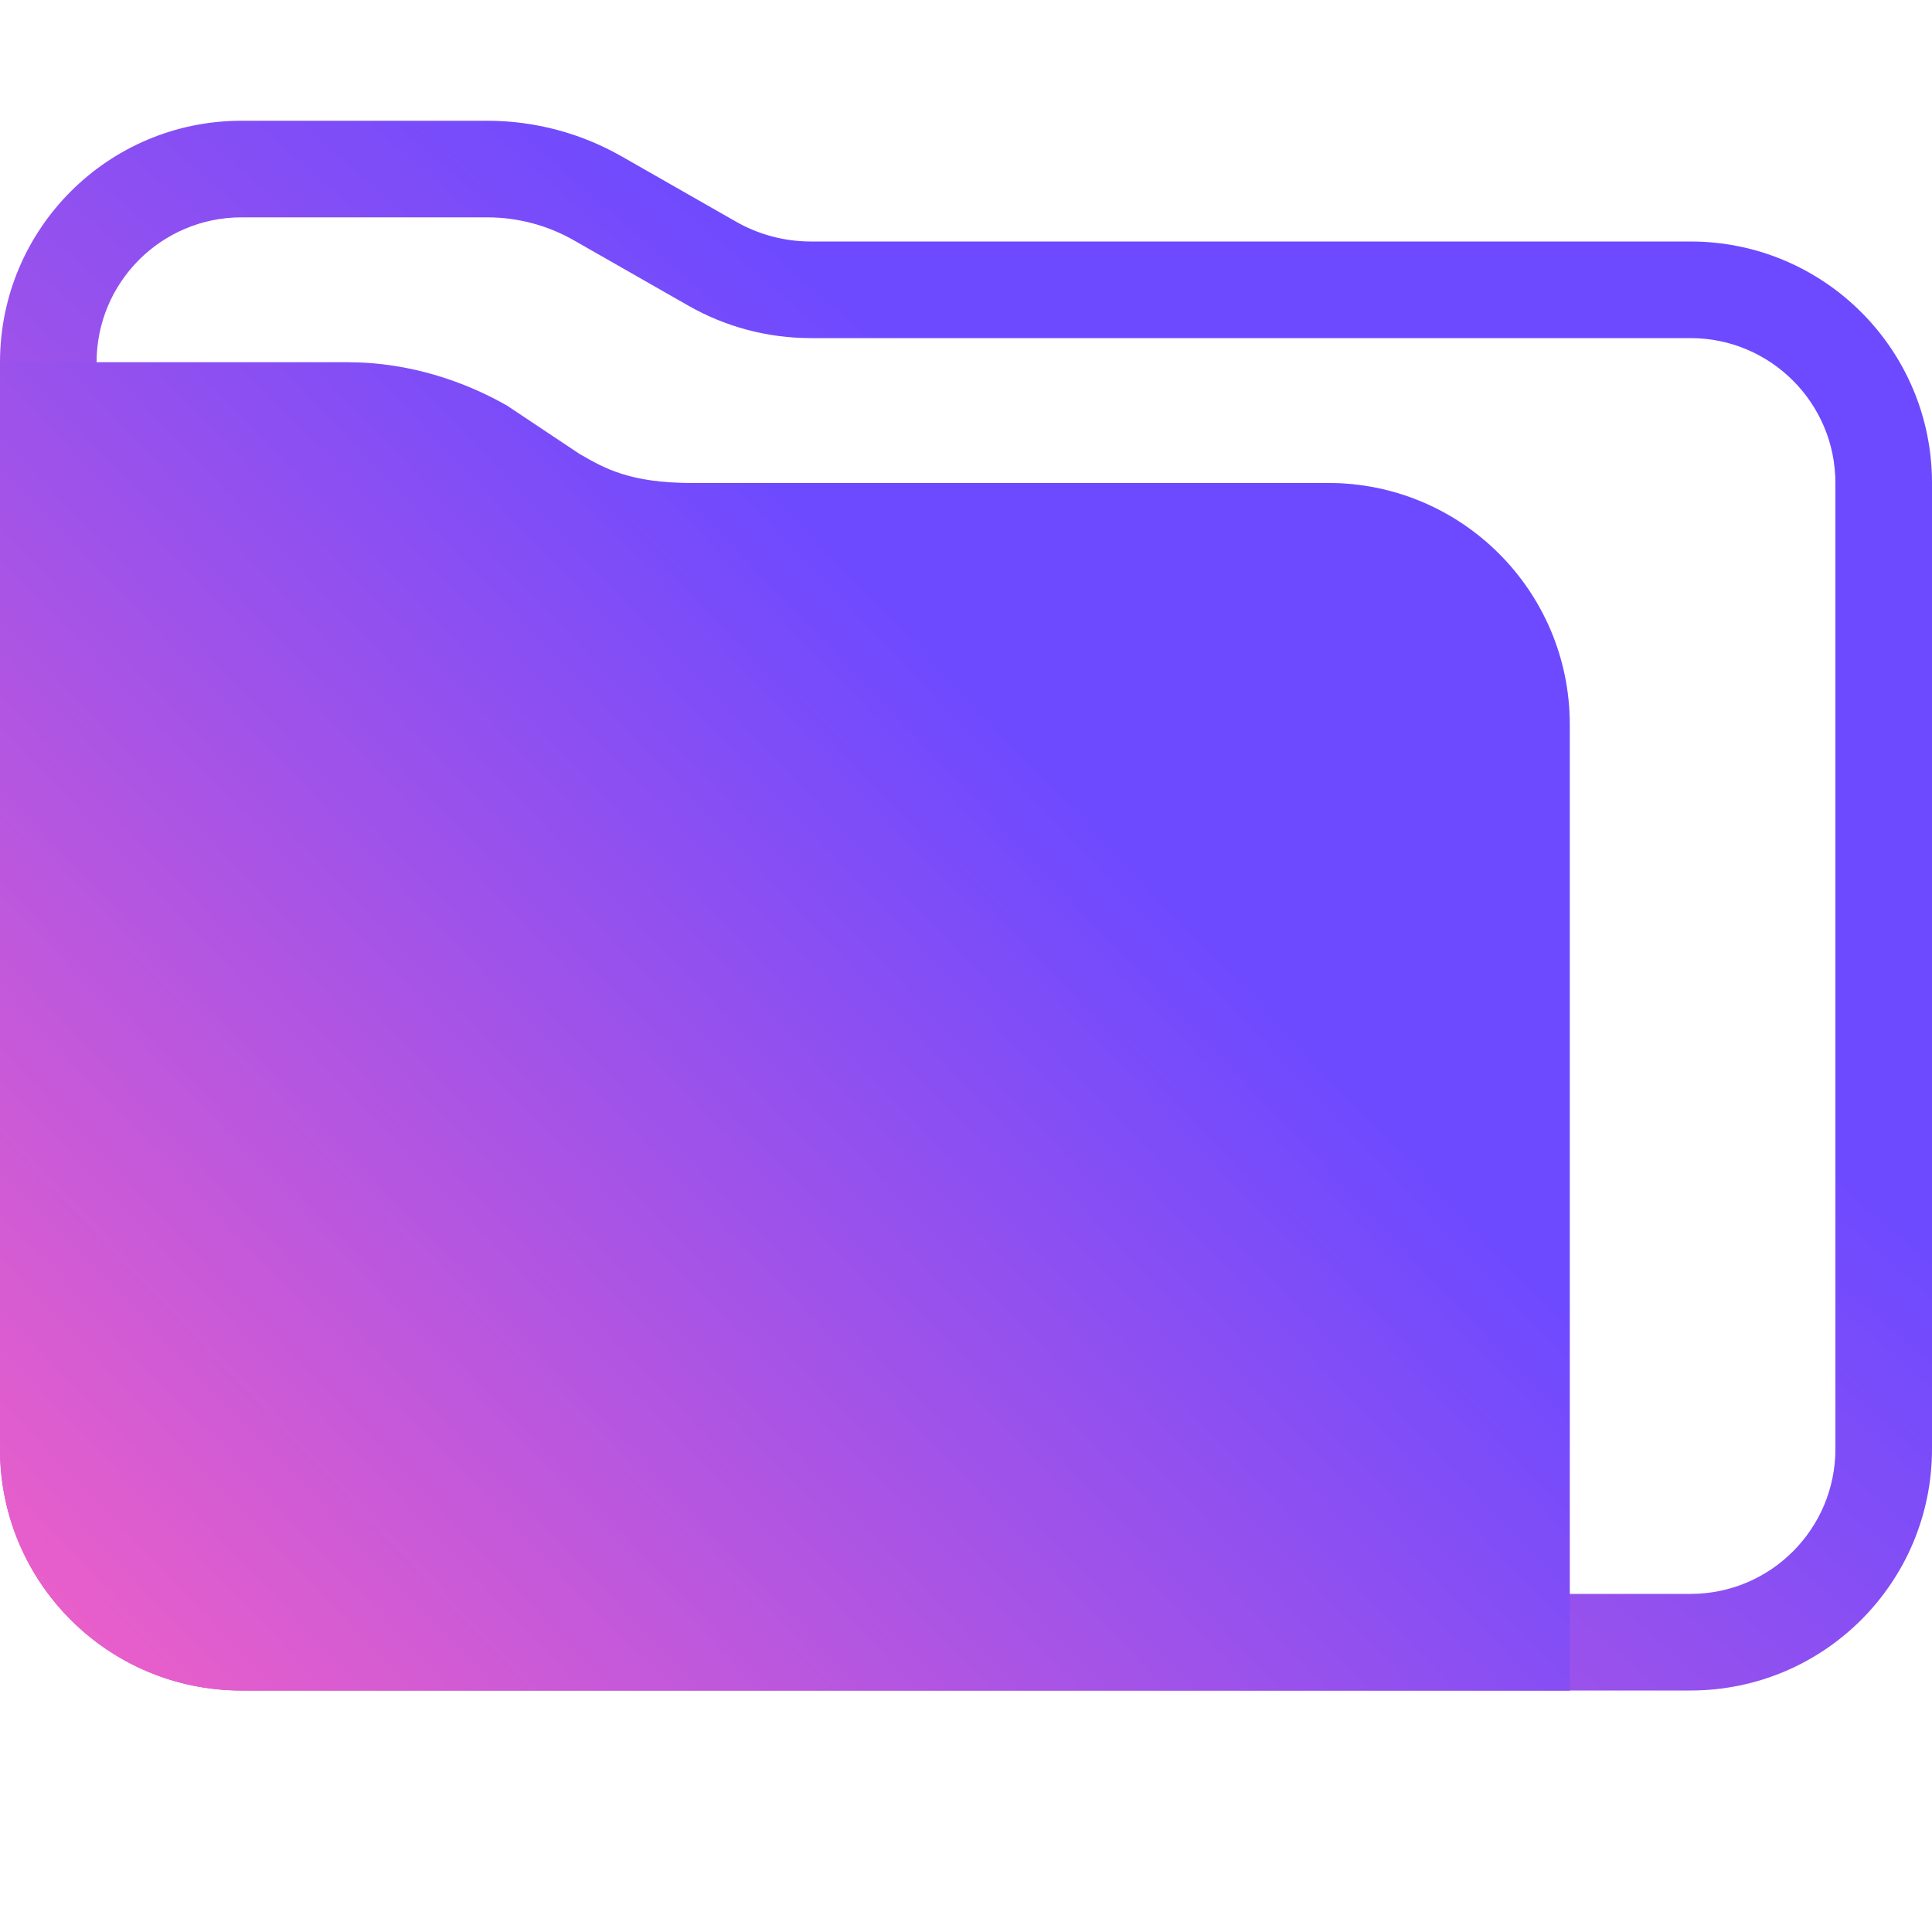
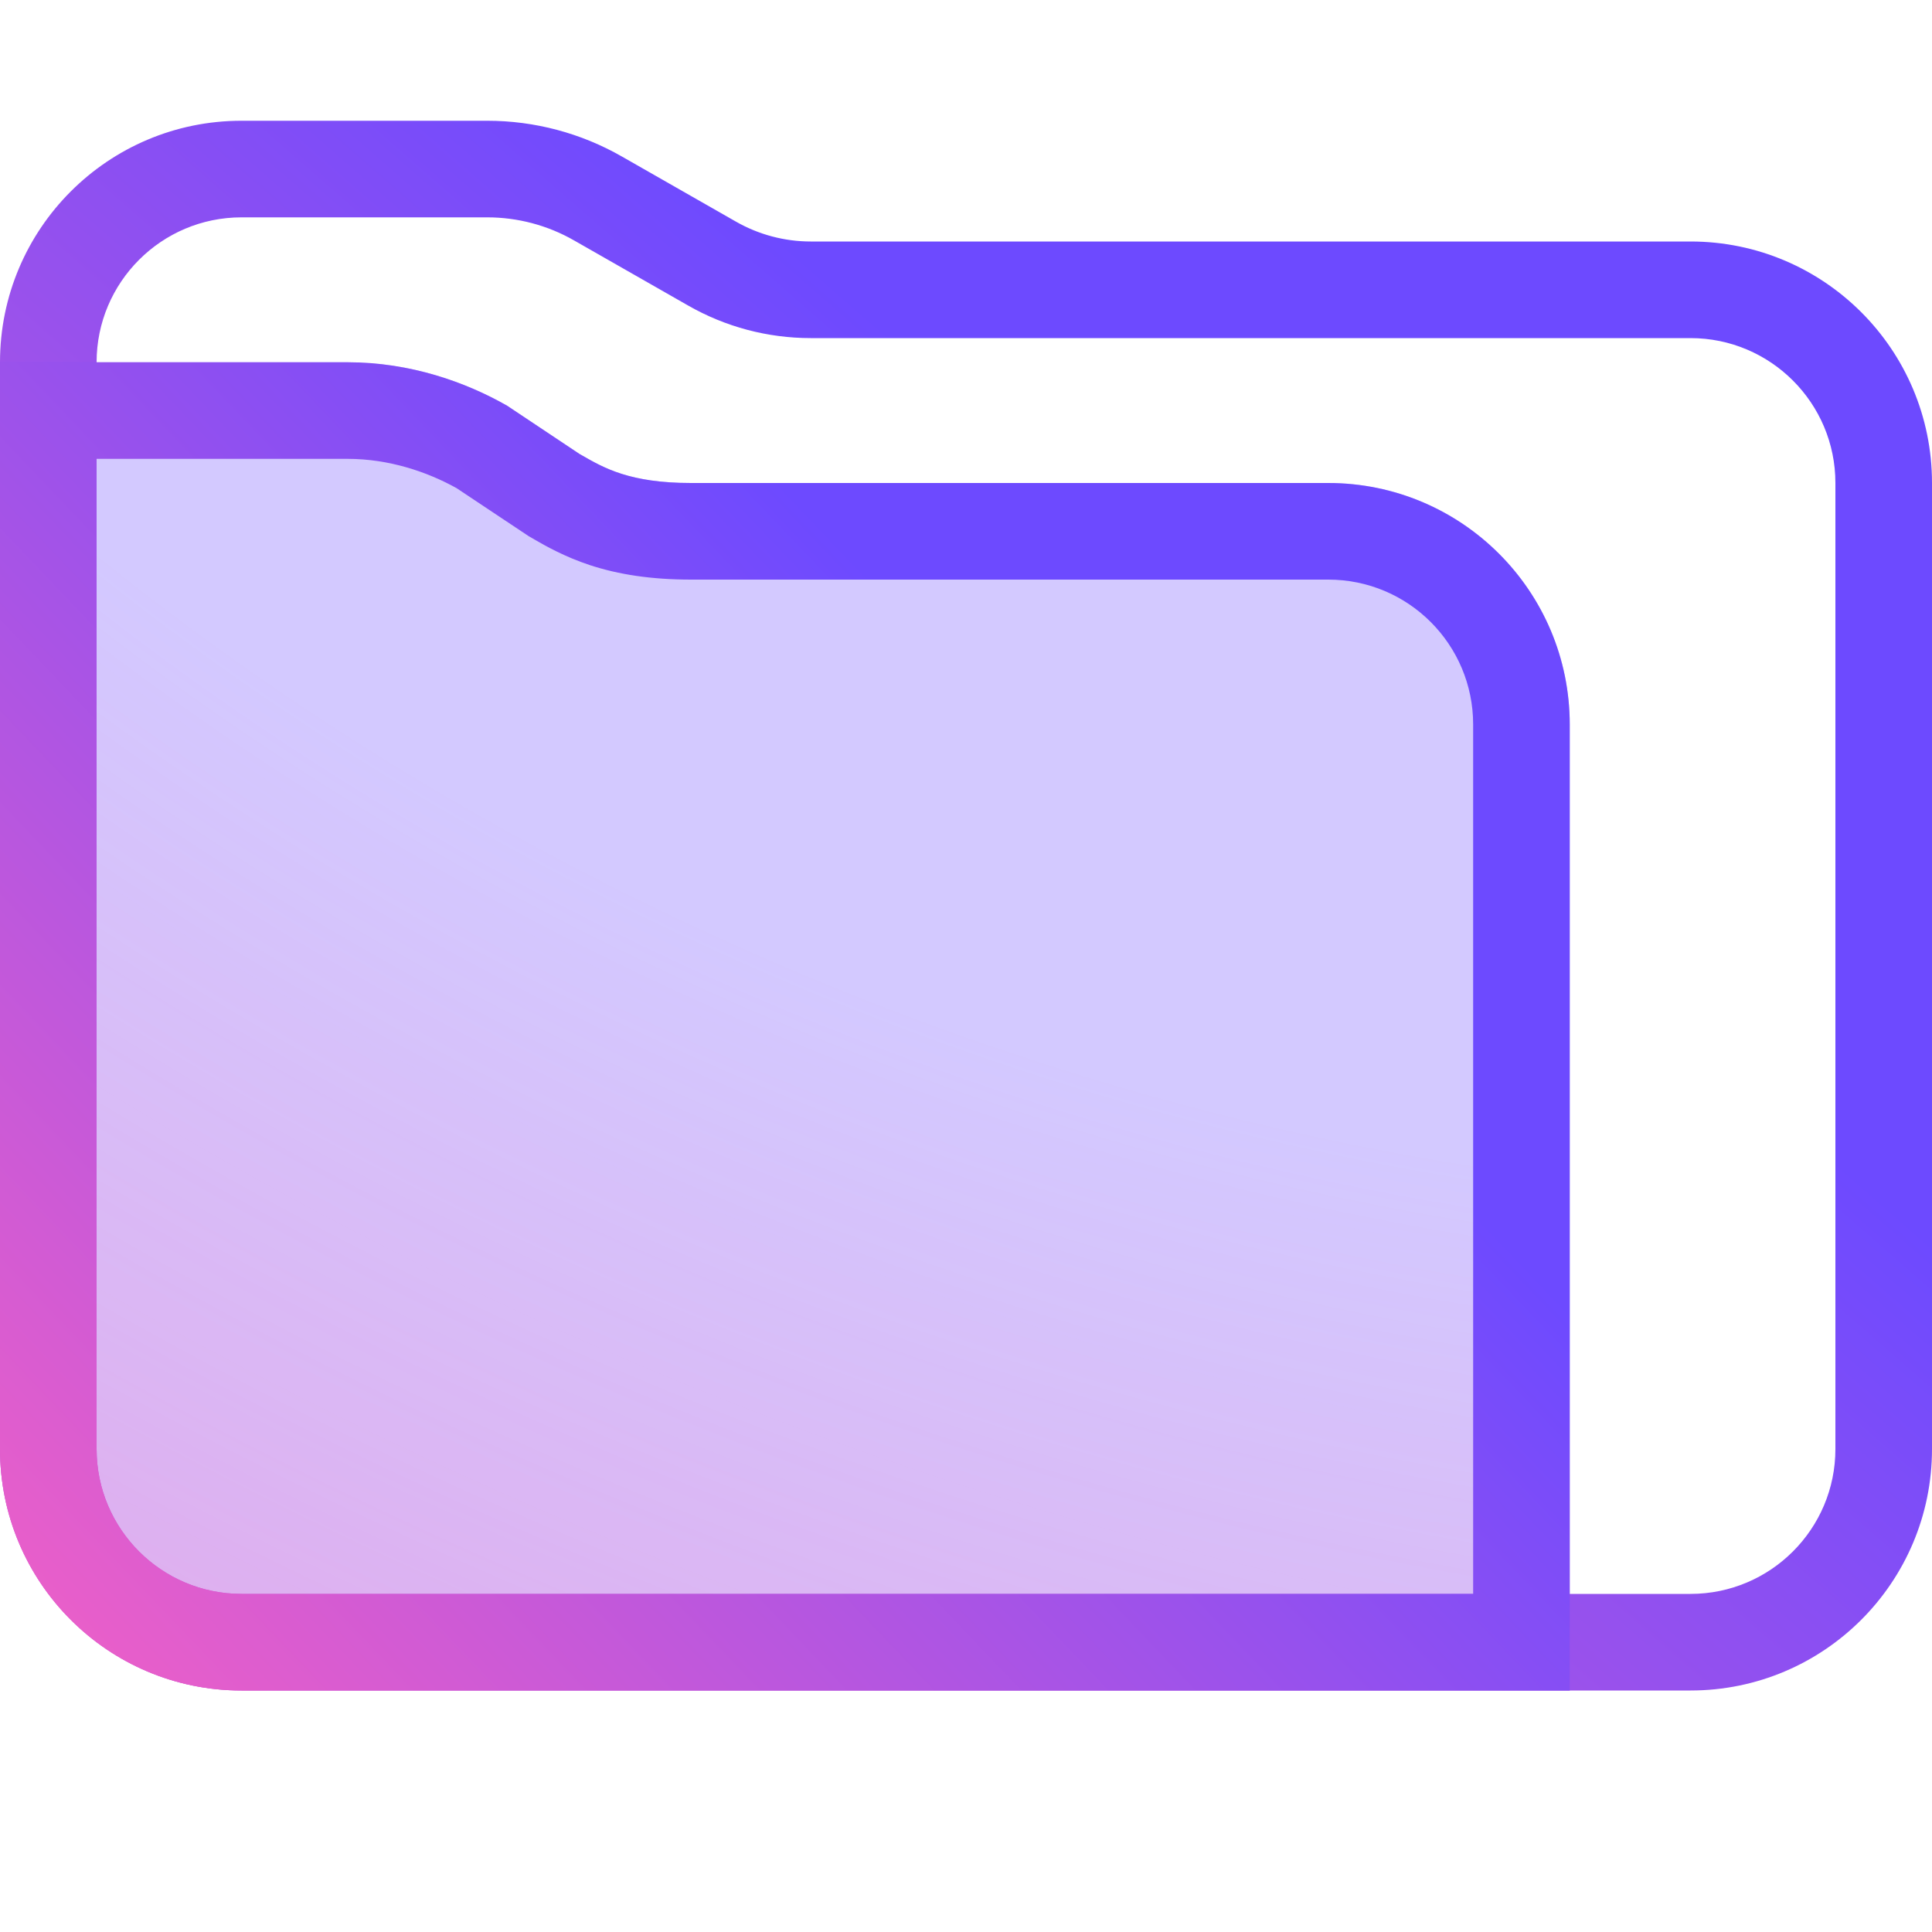
<svg xmlns="http://www.w3.org/2000/svg" width="20" height="20" viewBox="0 0 20 20" fill="none">
-   <path fillRule="evenodd" clip-rule="evenodd" d="M7.618 2.294L7.122 3.162L5.943 2.489C5.669 2.332 5.359 2.25 5.044 2.25H2.5C1.672 2.25 1 2.922 1 3.75V15C1 15.828 1.672 16.5 2.5 16.5H17.5C18.328 16.5 19 15.828 19 15V5C19 4.172 18.328 3.5 17.5 3.5H8.393C7.947 3.5 7.509 3.384 7.122 3.162L7.618 2.294ZM6.439 1.621L7.618 2.294C7.854 2.429 8.122 2.5 8.393 2.5H17.5C18.881 2.5 20 3.619 20 5V15C20 16.381 18.881 17.5 17.5 17.5H2.5C1.119 17.5 0 16.381 0 15V3.75C0 2.369 1.119 1.25 2.5 1.25H5.044C5.534 1.25 6.015 1.378 6.439 1.621Z" fill="url(#paint0_linear_3191_150790)" />
+   <path fill-rule="evenodd" clip-rule="evenodd" d="M7.618 2.294L7.122 3.162L5.943 2.489C5.669 2.332 5.359 2.25 5.044 2.25H2.5C1.672 2.25 1 2.922 1 3.75V15C1 15.828 1.672 16.5 2.5 16.5H17.5C18.328 16.5 19 15.828 19 15V5C19 4.172 18.328 3.5 17.5 3.5H8.393C7.947 3.5 7.509 3.384 7.122 3.162L7.618 2.294ZM6.439 1.621L7.618 2.294C7.854 2.429 8.122 2.5 8.393 2.5H17.5C18.881 2.5 20 3.619 20 5V15C20 16.381 18.881 17.5 17.5 17.5H2.5C1.119 17.5 0 16.381 0 15V3.75C0 2.369 1.119 1.25 2.5 1.25H5.044C5.534 1.25 6.015 1.378 6.439 1.621Z" fill="url(#paint0_linear_3191_150790)" />
  <path d="M0 3.75H3.598C4.25 3.75 4.825 3.957 5.25 4.2L6 4.7C6.236 4.835 6.5 5 7.154 5H13.75C15.131 5 16.25 6.119 16.25 7.5V17.5H2.5C1.119 17.5 0 16.381 0 15V3.75Z" fill="url(#paint1_linear_3191_150790)" fill-opacity="0.3" />
  <path d="M0 3.75H3.598C4.25 3.75 4.825 3.957 5.25 4.2L6 4.7C6.236 4.835 6.5 5 7.154 5H13.75C15.131 5 16.25 6.119 16.25 7.5V17.5H2.5C1.119 17.5 0 16.381 0 15V3.75Z" fill="url(#paint2_radial_3191_150790)" fill-opacity="0.3" />
-   <path fillRule="evenodd" clip-rule="evenodd" d="M6 4.7L5.25 4.2C4.825 3.957 4.25 3.75 3.598 3.75H0V15C0 16.381 1.119 17.5 2.5 17.5H16.25V7.5C16.25 6.119 15.131 5 13.75 5H7.154C6.523 5 6.255 4.846 6.025 4.714C6.017 4.71 6.008 4.705 6 4.7ZM15.25 16.5V7.5C15.25 6.671 14.579 6 13.75 6H7.154C6.74 6 6.403 5.947 6.109 5.851C5.842 5.763 5.642 5.648 5.531 5.584C5.521 5.578 5.512 5.573 5.504 5.568L5.474 5.551L4.726 5.053C4.422 4.884 4.027 4.75 3.598 4.75H1V15C1 15.829 1.672 16.5 2.5 16.5H15.25Z" fill="url(#paint3_linear_3191_150790)" />
+   <path fill-rule="evenodd" clip-rule="evenodd" d="M6 4.7L5.25 4.2C4.825 3.957 4.25 3.75 3.598 3.75H0V15C0 16.381 1.119 17.5 2.5 17.5H16.25V7.5C16.25 6.119 15.131 5 13.75 5H7.154C6.523 5 6.255 4.846 6.025 4.714C6.017 4.71 6.008 4.705 6 4.7ZM15.25 16.5V7.5C15.25 6.671 14.579 6 13.75 6H7.154C6.74 6 6.403 5.947 6.109 5.851C5.842 5.763 5.642 5.648 5.531 5.584C5.521 5.578 5.512 5.573 5.504 5.568L5.474 5.551L4.726 5.053C4.422 4.884 4.027 4.75 3.598 4.75H1V15C1 15.829 1.672 16.5 2.5 16.5H15.25Z" fill="url(#paint3_linear_3191_150790)" />
  <defs>
    <linearGradient id="paint0_linear_3191_150790" x1="11" y1="5" x2="0.425" y2="17.12" gradientUnits="userSpaceOnUse">
      <stop stop-color="#6D4AFF" />
      <stop offset="1" stop-color="#EA5FC9" />
    </linearGradient>
    <linearGradient id="paint1_linear_3191_150790" x1="8.137" y1="-3.21" x2="9.453" y2="14.907" gradientUnits="userSpaceOnUse">
      <stop offset="0.989" stop-color="#6D4AFF" />
    </linearGradient>
    <radialGradient id="paint2_radial_3191_150790" cx="0" cy="0" r="1" gradientUnits="userSpaceOnUse" gradientTransform="translate(13.3357 -2.27741) rotate(115.578) scale(23.8582 36.6106)">
      <stop offset="0.556" stop-color="#FF62C0" stop-opacity="0" />
      <stop offset="0.994" stop-color="#FF62C0" />
    </radialGradient>
    <linearGradient id="paint3_linear_3191_150790" x1="10" y1="7" x2="0.115" y2="16.426" gradientUnits="userSpaceOnUse">
      <stop stop-color="#6D4AFF" />
      <stop offset="1" stop-color="#EA5FC9" />
    </linearGradient>
  </defs>
</svg>
